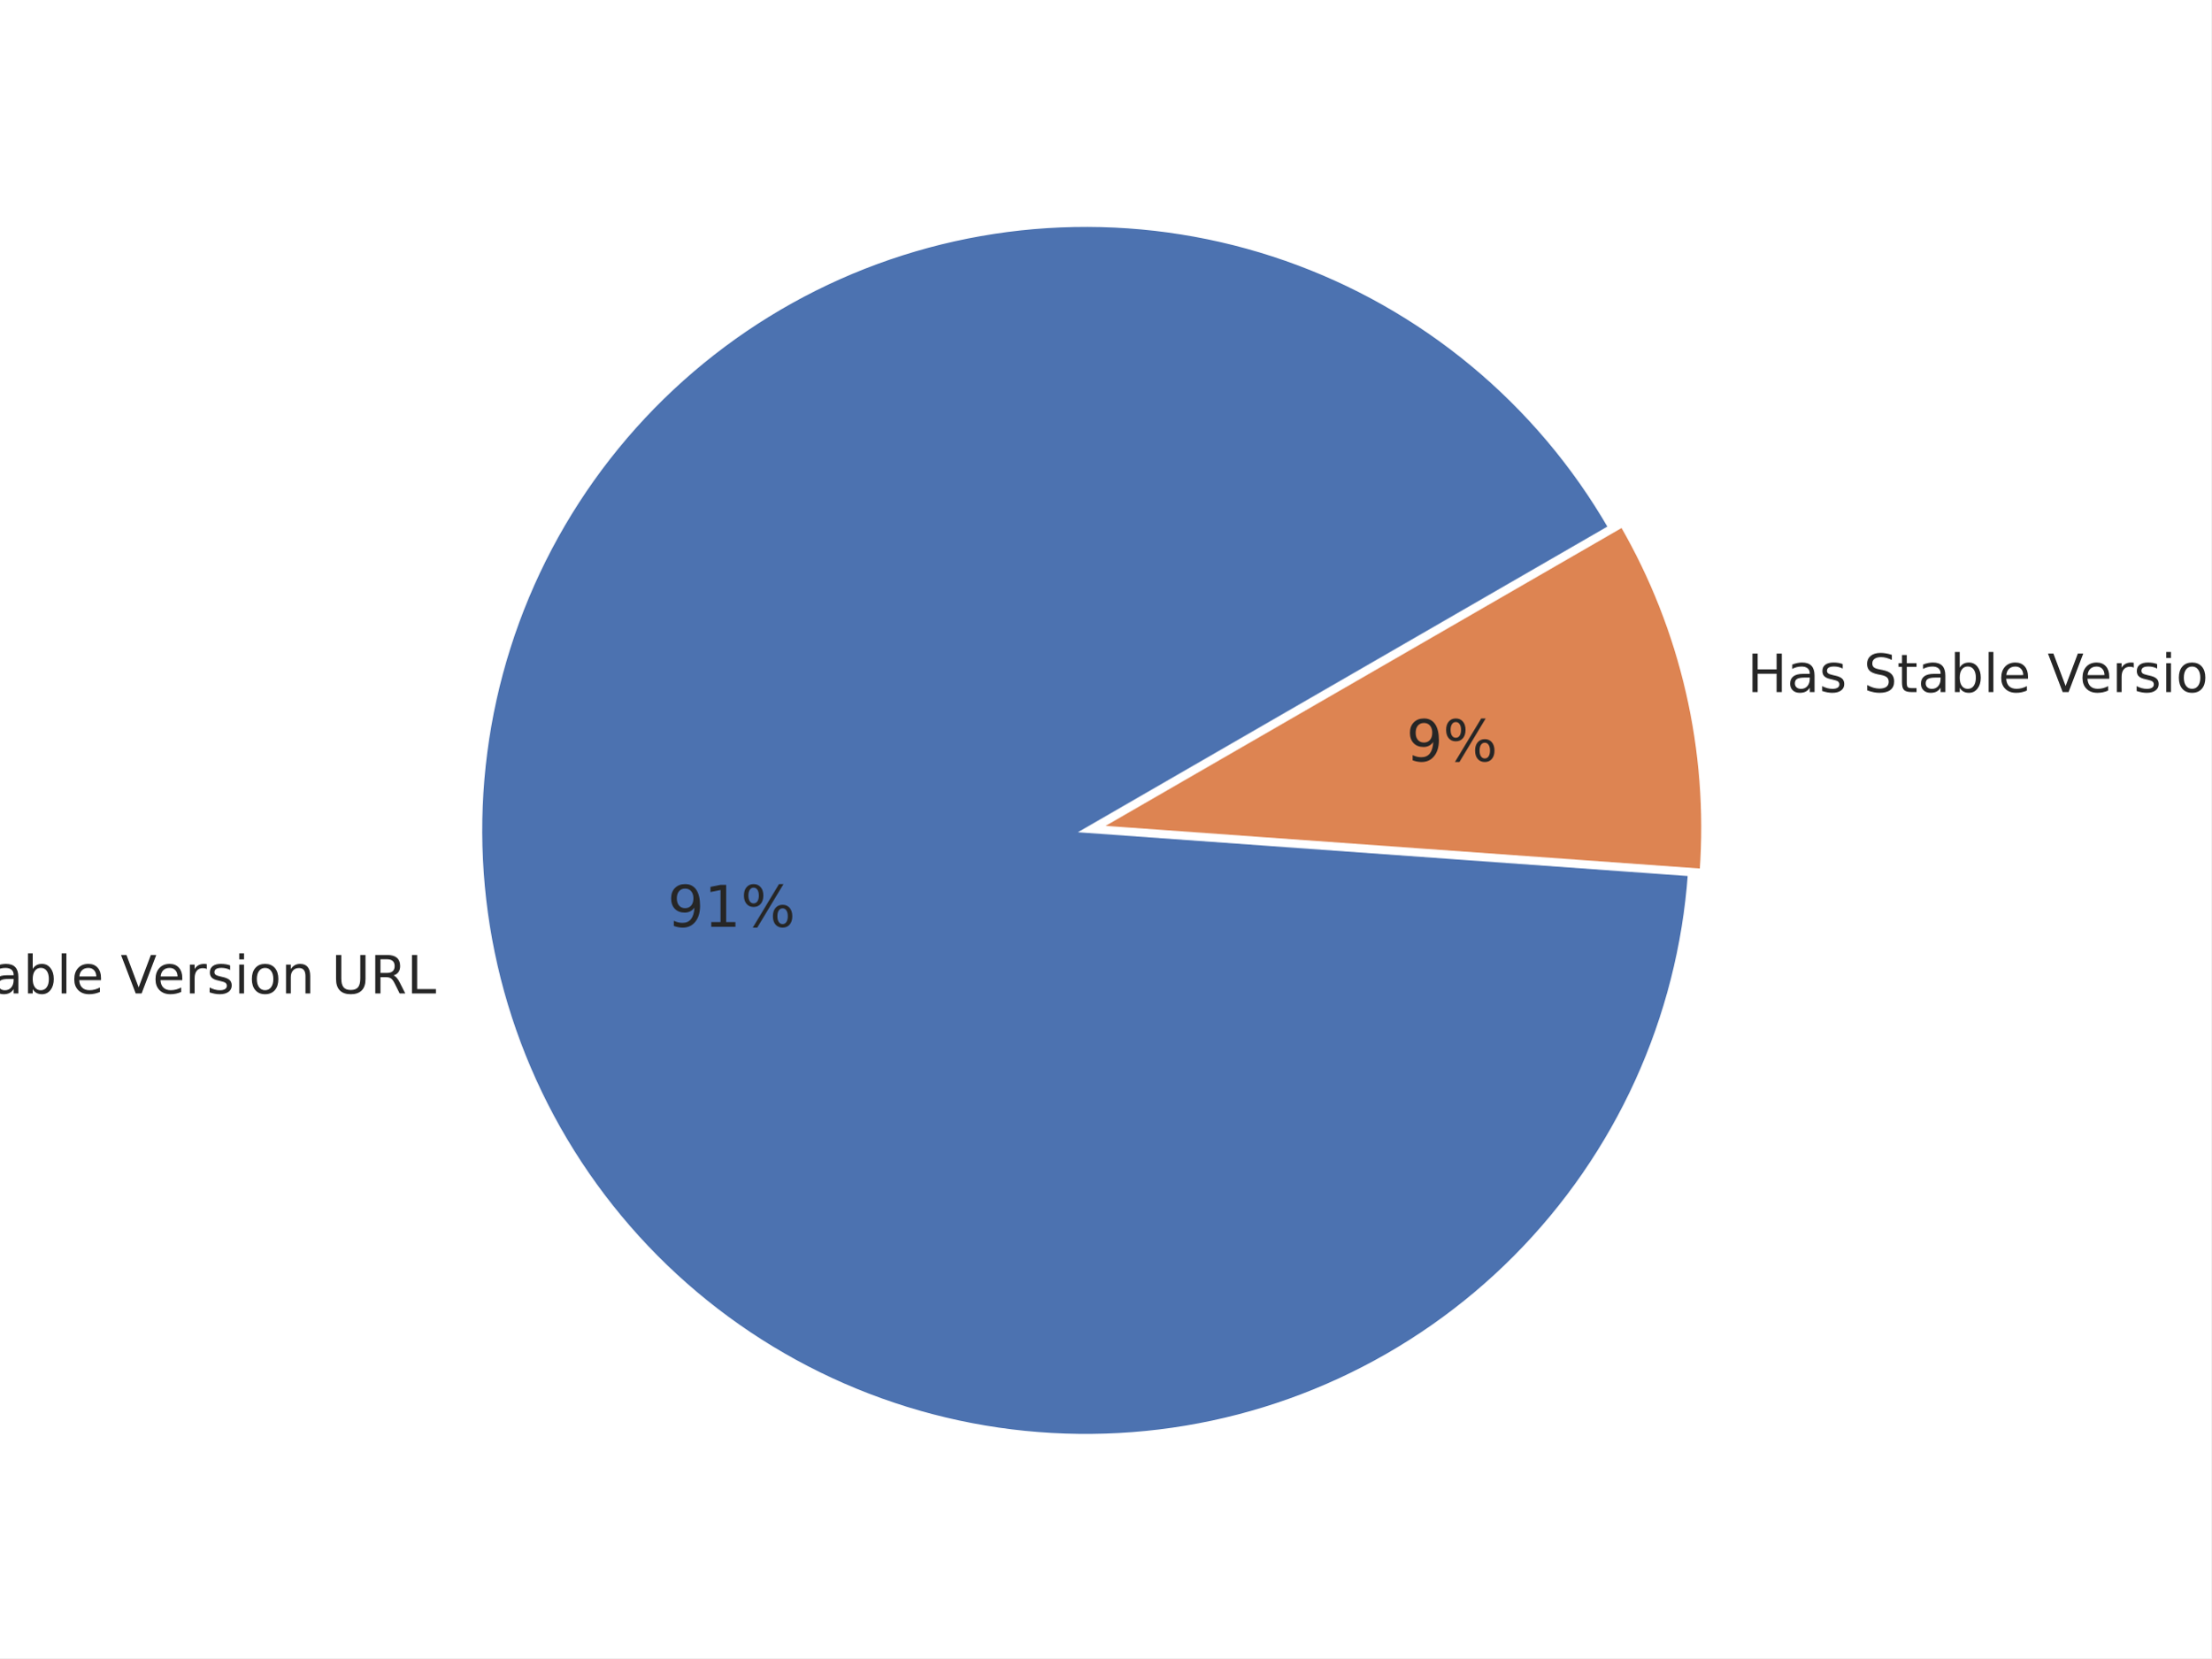
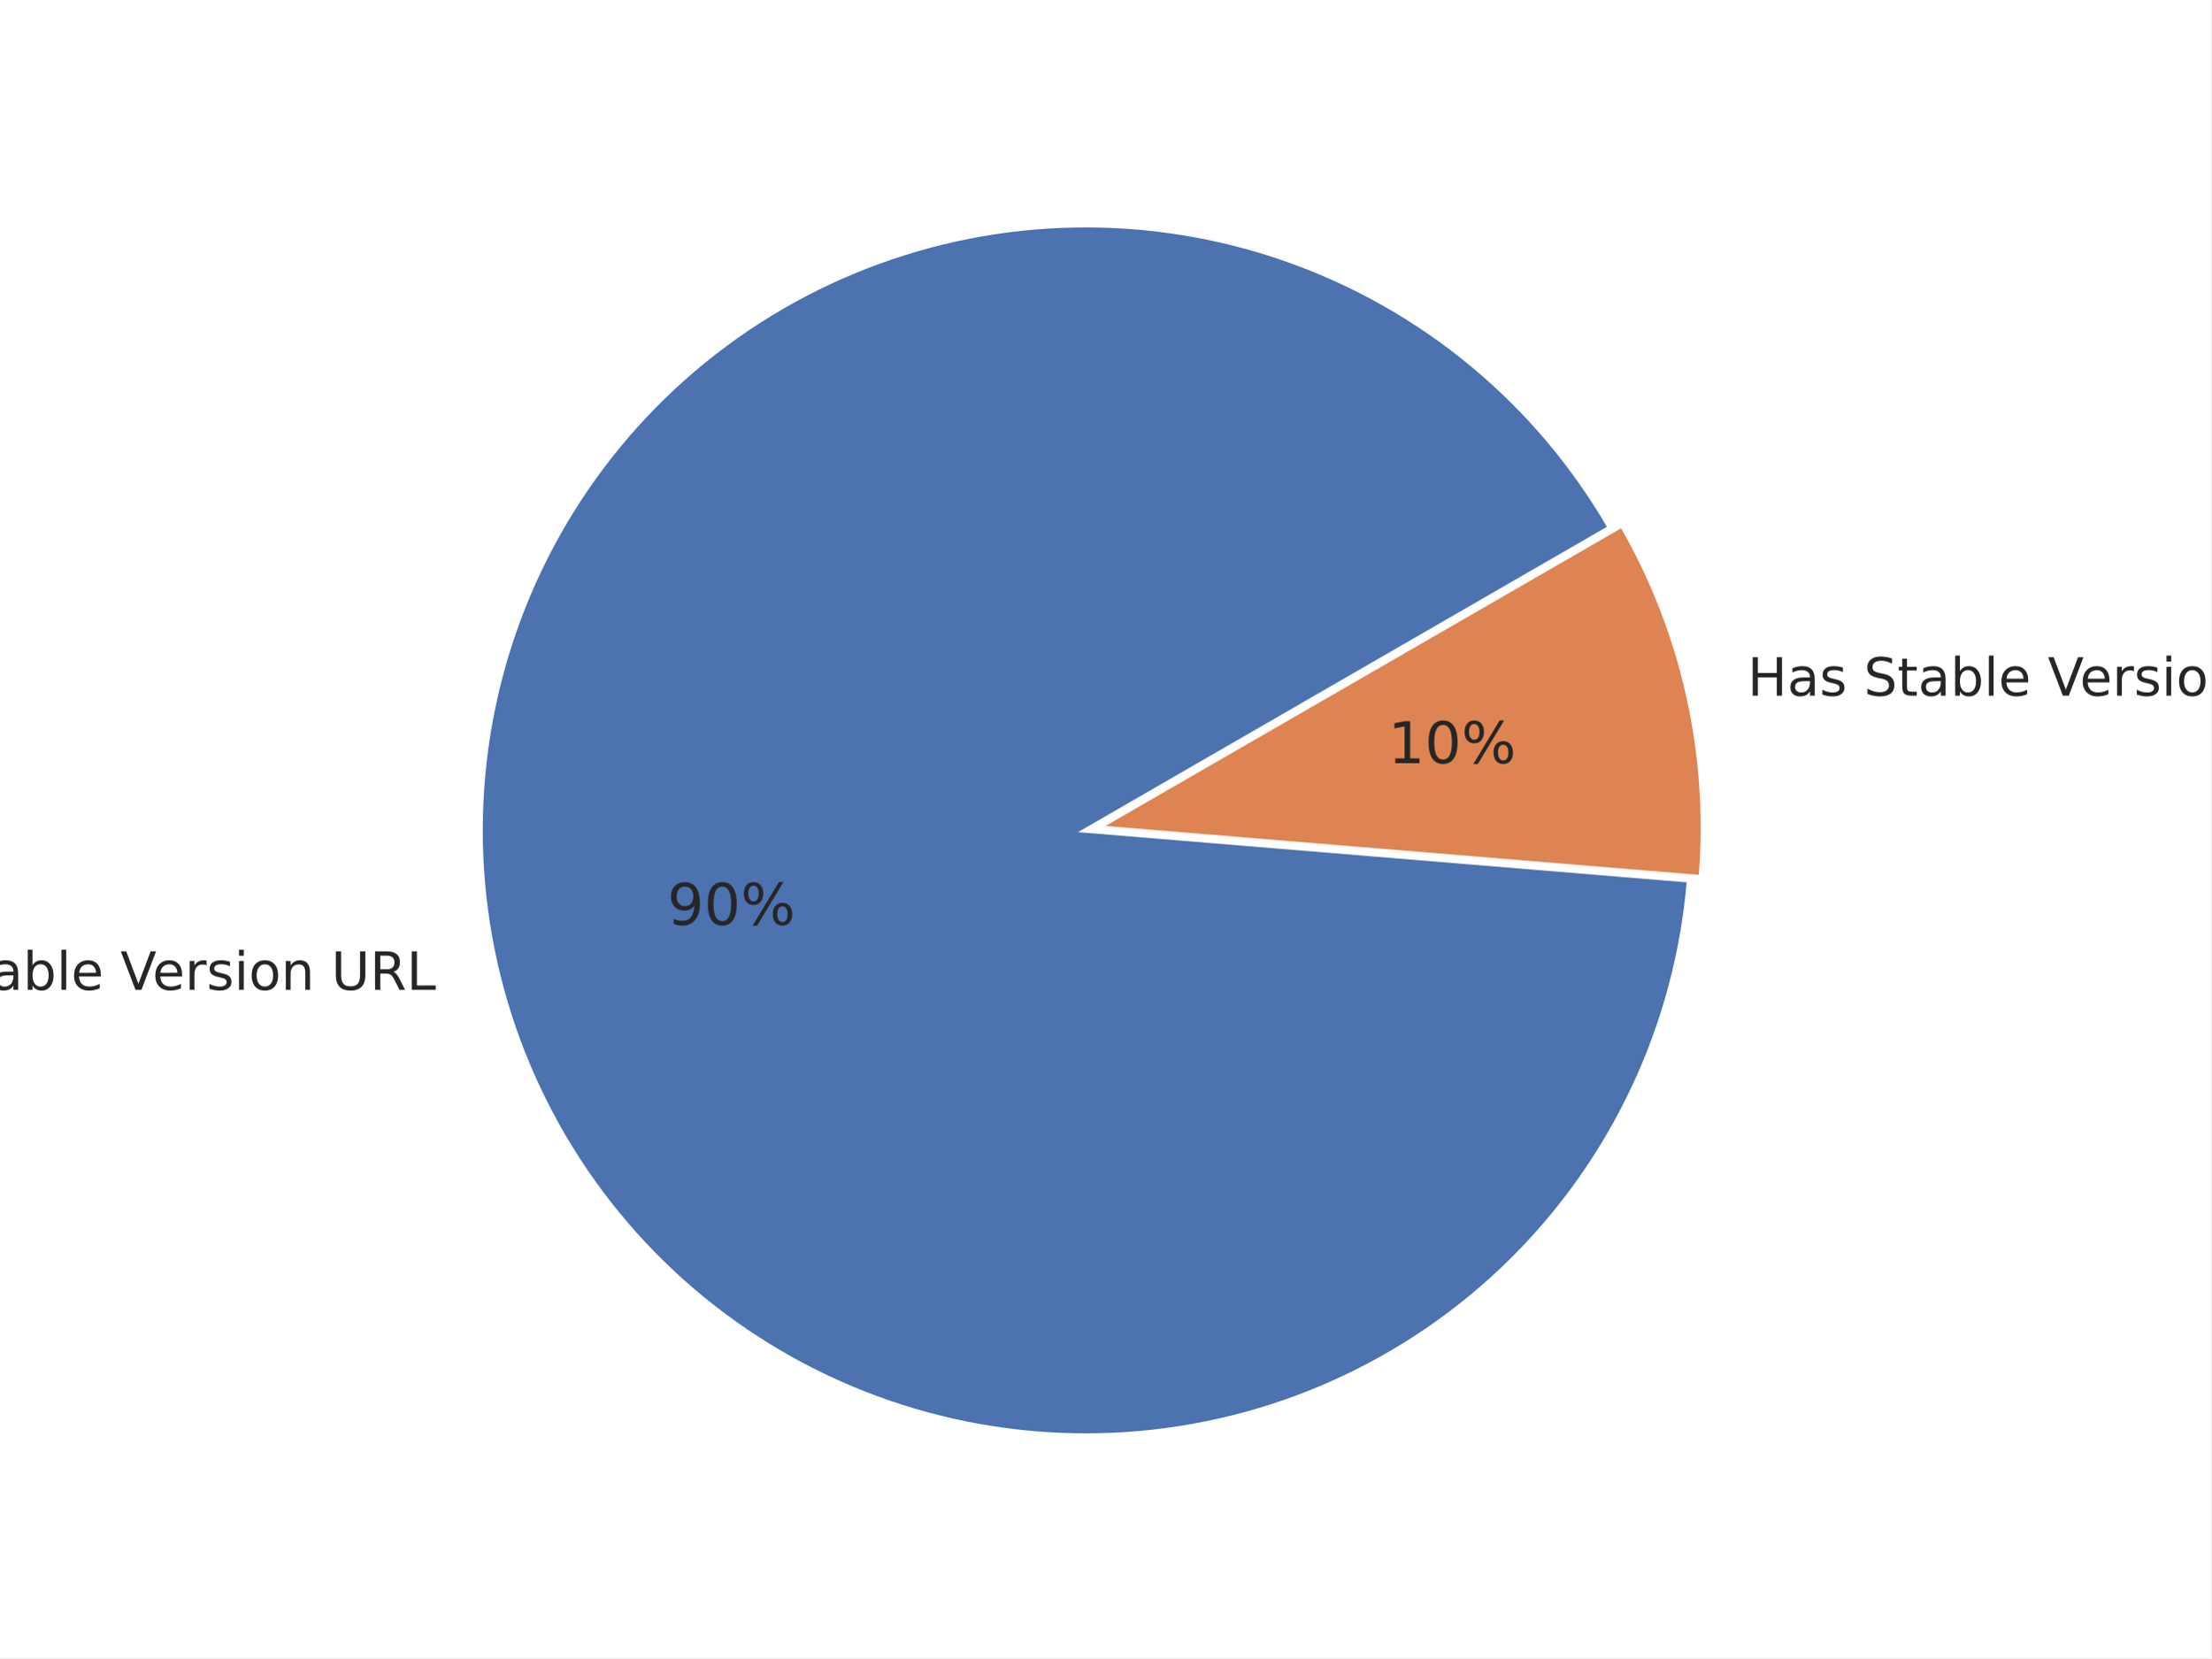
<svg xmlns="http://www.w3.org/2000/svg" xmlns:xlink="http://www.w3.org/1999/xlink" width="460.8pt" height="345.6pt" viewBox="0 0 460.8 345.6" version="1.1">
  <defs>
    <style type="text/css">*{stroke-linejoin: round; stroke-linecap: butt}</style>
  </defs>
  <g id="figure_1">
    <g id="patch_1">
      <path d="M 0 345.6  L 460.8 345.6  L 460.8 0  L 0 0  z " style="fill: #ffffff" />
    </g>
    <g id="axes_1">
      <g id="matplotlib.axis_1" />
      <g id="matplotlib.axis_2" />
      <g id="patch_2">
-         <path d="M 335.661 109.937  C 328.159 96.942 318.401 85.388 306.844 75.818  C 295.288 66.247 282.119 58.812 267.954 53.862  C 253.789 48.911 238.855 46.525 223.853 46.814  C 208.851 47.104 194.02 50.064 180.057 55.557  C 166.094 61.05 153.221 68.988 142.042 78.997  C 130.864 89.006 121.558 100.928 114.563 114.203  C 107.567 127.477 102.993 141.892 101.055 156.771  C 99.117 171.65 99.846 186.756 103.208 201.379  C 106.57 216.003 112.511 229.911 120.752 242.449  C 128.994 254.988 139.404 265.958 151.495 274.845  C 163.585 283.731 177.163 290.392 191.59 294.515  C 206.017 298.637 221.064 300.156 236.024 298.999  C 250.985 297.843 265.62 294.029 279.242 287.738  C 292.864 281.447 305.256 272.778 315.837 262.139  C 326.418 251.499 335.018 239.059 341.234 225.403  C 347.45 211.746 351.183 197.09 352.257 182.124  L 226.289 173.083  z " style="fill: #4c72b0; stroke: #ffffff; stroke-linejoin: miter" />
+         <path d="M 335.565 109.986  C 328.083 97.027 318.355 85.502 306.838 75.95  C 295.32 66.398 282.194 58.97 268.075 54.015  C 253.956 49.06 239.067 46.655 224.106 46.914  C 209.145 47.173 194.349 50.091 180.409 55.532  C 166.47 60.972 153.609 68.849 142.429 78.794  C 131.248 88.739 121.925 100.593 114.896 113.803  C 107.867 127.013 103.244 141.368 101.242 156.197  C 99.24 171.026 99.892 186.093 103.167 200.694  C 106.442 215.294 112.289 229.197 120.432 241.75  C 128.576 254.303 138.888 265.308 150.886 274.25  C 162.884 283.191 176.377 289.928 190.734 294.144  C 205.091 298.361 220.085 299.99 235.012 298.955  C 249.94 297.921 264.565 294.239 278.203 288.083  C 291.842 281.926 304.277 273.393 314.926 262.882  C 325.576 252.37 334.272 240.048 340.606 226.492  C 346.94 212.935 350.813 198.359 352.043 183.447  L 226.289 173.076  z " style="fill: #4c72b0; stroke: #ffffff; stroke-linejoin: miter" />
      </g>
      <g id="patch_3">
-         <path d="M 354.719 181.558  C 355.618 169.038 354.645 156.454 351.832 144.221  C 349.02 131.987 344.399 120.242 338.123 109.371  L 228.751 172.517  z " style="fill: #dd8452; stroke: #ffffff; stroke-linejoin: miter" />
+         <path d="M 354.505 182.894  C 355.554 170.171 354.667 157.363 351.873 144.906  C 349.078 132.45 344.41 120.489 338.027 109.433  L 228.751 172.524  z " style="fill: #dd8452; stroke: #ffffff; stroke-linejoin: miter" />
      </g>
      <g id="text_1">
-         <g style="fill: #262626" transform="translate(-31.66434 207.067) scale(0.11 -0.11)">
+         <g style="fill: #262626" transform="translate(-31.70884 206.3134) scale(0.11 -0.11)">
          <defs>
            <path id="DejaVuSans-31" d="M 628 4666  L 1478 4666  L 3547 763  L 3547 4666  L 4159 4666  L 4159 0  L 3309 0  L 1241 3903  L 1241 0  L 628 0  L 628 4666  z " transform="scale(0.015625)" />
            <path id="DejaVuSans-52" d="M 1959 3097  Q 1497 3097 1228 2736  Q 959 2375 959 1747  Q 959 1119 1226 758  Q 1494 397 1959 397  Q 2419 397 2687 759  Q 2956 1122 2956 1747  Q 2956 2369 2687 2733  Q 2419 3097 1959 3097  z M 1959 3584  Q 2709 3584 3137 3096  Q 3566 2609 3566 1747  Q 3566 888 3137 398  Q 2709 -91 1959 -91  Q 1206 -91 779 398  Q 353 888 353 1747  Q 353 2609 779 3096  Q 1206 3584 1959 3584  z " transform="scale(0.015625)" />
            <path id="DejaVuSans-3" transform="scale(0.015625)" />
            <path id="DejaVuSans-36" d="M 3425 4513  L 3425 3897  Q 3066 4069 2747 4153  Q 2428 4238 2131 4238  Q 1616 4238 1336 4038  Q 1056 3838 1056 3469  Q 1056 3159 1242 3001  Q 1428 2844 1947 2747  L 2328 2669  Q 3034 2534 3370 2195  Q 3706 1856 3706 1288  Q 3706 609 3251 259  Q 2797 -91 1919 -91  Q 1588 -91 1214 -16  Q 841 59 441 206  L 441 856  Q 825 641 1194 531  Q 1563 422 1919 422  Q 2459 422 2753 634  Q 3047 847 3047 1241  Q 3047 1584 2836 1778  Q 2625 1972 2144 2069  L 1759 2144  Q 1053 2284 737 2584  Q 422 2884 422 3419  Q 422 4038 858 4394  Q 1294 4750 2059 4750  Q 2388 4750 2728 4690  Q 3069 4631 3425 4513  z " transform="scale(0.015625)" />
            <path id="DejaVuSans-57" d="M 1172 4494  L 1172 3500  L 2356 3500  L 2356 3053  L 1172 3053  L 1172 1153  Q 1172 725 1289 603  Q 1406 481 1766 481  L 2356 481  L 2356 0  L 1766 0  Q 1100 0 847 248  Q 594 497 594 1153  L 594 3053  L 172 3053  L 172 3500  L 594 3500  L 594 4494  L 1172 4494  z " transform="scale(0.015625)" />
            <path id="DejaVuSans-44" d="M 2194 1759  Q 1497 1759 1228 1600  Q 959 1441 959 1056  Q 959 750 1161 570  Q 1363 391 1709 391  Q 2188 391 2477 730  Q 2766 1069 2766 1631  L 2766 1759  L 2194 1759  z M 3341 1997  L 3341 0  L 2766 0  L 2766 531  Q 2569 213 2275 61  Q 1981 -91 1556 -91  Q 1019 -91 701 211  Q 384 513 384 1019  Q 384 1609 779 1909  Q 1175 2209 1959 2209  L 2766 2209  L 2766 2266  Q 2766 2663 2505 2880  Q 2244 3097 1772 3097  Q 1472 3097 1187 3025  Q 903 2953 641 2809  L 641 3341  Q 956 3463 1253 3523  Q 1550 3584 1831 3584  Q 2591 3584 2966 3190  Q 3341 2797 3341 1997  z " transform="scale(0.015625)" />
            <path id="DejaVuSans-45" d="M 3116 1747  Q 3116 2381 2855 2742  Q 2594 3103 2138 3103  Q 1681 3103 1420 2742  Q 1159 2381 1159 1747  Q 1159 1113 1420 752  Q 1681 391 2138 391  Q 2594 391 2855 752  Q 3116 1113 3116 1747  z M 1159 2969  Q 1341 3281 1617 3432  Q 1894 3584 2278 3584  Q 2916 3584 3314 3078  Q 3713 2572 3713 1747  Q 3713 922 3314 415  Q 2916 -91 2278 -91  Q 1894 -91 1617 61  Q 1341 213 1159 525  L 1159 0  L 581 0  L 581 4863  L 1159 4863  L 1159 2969  z " transform="scale(0.015625)" />
            <path id="DejaVuSans-4f" d="M 603 4863  L 1178 4863  L 1178 0  L 603 0  L 603 4863  z " transform="scale(0.015625)" />
            <path id="DejaVuSans-48" d="M 3597 1894  L 3597 1613  L 953 1613  Q 991 1019 1311 708  Q 1631 397 2203 397  Q 2534 397 2845 478  Q 3156 559 3463 722  L 3463 178  Q 3153 47 2828 -22  Q 2503 -91 2169 -91  Q 1331 -91 842 396  Q 353 884 353 1716  Q 353 2575 817 3079  Q 1281 3584 2069 3584  Q 2775 3584 3186 3129  Q 3597 2675 3597 1894  z M 3022 2063  Q 3016 2534 2758 2815  Q 2500 3097 2075 3097  Q 1594 3097 1305 2825  Q 1016 2553 972 2059  L 3022 2063  z " transform="scale(0.015625)" />
            <path id="DejaVuSans-39" d="M 1831 0  L 50 4666  L 709 4666  L 2188 738  L 3669 4666  L 4325 4666  L 2547 0  L 1831 0  z " transform="scale(0.015625)" />
            <path id="DejaVuSans-55" d="M 2631 2963  Q 2534 3019 2420 3045  Q 2306 3072 2169 3072  Q 1681 3072 1420 2755  Q 1159 2438 1159 1844  L 1159 0  L 581 0  L 581 3500  L 1159 3500  L 1159 2956  Q 1341 3275 1631 3429  Q 1922 3584 2338 3584  Q 2397 3584 2469 3576  Q 2541 3569 2628 3553  L 2631 2963  z " transform="scale(0.015625)" />
            <path id="DejaVuSans-56" d="M 2834 3397  L 2834 2853  Q 2591 2978 2328 3040  Q 2066 3103 1784 3103  Q 1356 3103 1142 2972  Q 928 2841 928 2578  Q 928 2378 1081 2264  Q 1234 2150 1697 2047  L 1894 2003  Q 2506 1872 2764 1633  Q 3022 1394 3022 966  Q 3022 478 2636 193  Q 2250 -91 1575 -91  Q 1294 -91 989 -36  Q 684 19 347 128  L 347 722  Q 666 556 975 473  Q 1284 391 1588 391  Q 1994 391 2212 530  Q 2431 669 2431 922  Q 2431 1156 2273 1281  Q 2116 1406 1581 1522  L 1381 1569  Q 847 1681 609 1914  Q 372 2147 372 2553  Q 372 3047 722 3315  Q 1072 3584 1716 3584  Q 2034 3584 2315 3537  Q 2597 3491 2834 3397  z " transform="scale(0.015625)" />
            <path id="DejaVuSans-4c" d="M 603 3500  L 1178 3500  L 1178 0  L 603 0  L 603 3500  z M 603 4863  L 1178 4863  L 1178 4134  L 603 4134  L 603 4863  z " transform="scale(0.015625)" />
            <path id="DejaVuSans-51" d="M 3513 2113  L 3513 0  L 2938 0  L 2938 2094  Q 2938 2591 2744 2837  Q 2550 3084 2163 3084  Q 1697 3084 1428 2787  Q 1159 2491 1159 1978  L 1159 0  L 581 0  L 581 3500  L 1159 3500  L 1159 2956  Q 1366 3272 1645 3428  Q 1925 3584 2291 3584  Q 2894 3584 3203 3211  Q 3513 2838 3513 2113  z " transform="scale(0.015625)" />
            <path id="DejaVuSans-38" d="M 556 4666  L 1191 4666  L 1191 1831  Q 1191 1081 1462 751  Q 1734 422 2344 422  Q 2950 422 3222 751  Q 3494 1081 3494 1831  L 3494 4666  L 4128 4666  L 4128 1753  Q 4128 841 3676 375  Q 3225 -91 2344 -91  Q 1459 -91 1007 375  Q 556 841 556 1753  L 556 4666  z " transform="scale(0.015625)" />
            <path id="DejaVuSans-35" d="M 2841 2188  Q 3044 2119 3236 1894  Q 3428 1669 3622 1275  L 4263 0  L 3584 0  L 2988 1197  Q 2756 1666 2539 1819  Q 2322 1972 1947 1972  L 1259 1972  L 1259 0  L 628 0  L 628 4666  L 2053 4666  Q 2853 4666 3247 4331  Q 3641 3997 3641 3322  Q 3641 2881 3436 2590  Q 3231 2300 2841 2188  z M 1259 4147  L 1259 2491  L 2053 2491  Q 2509 2491 2742 2702  Q 2975 2913 2975 3322  Q 2975 3731 2742 3939  Q 2509 4147 2053 4147  L 1259 4147  z " transform="scale(0.015625)" />
            <path id="DejaVuSans-2f" d="M 628 4666  L 1259 4666  L 1259 531  L 3531 531  L 3531 0  L 628 0  L 628 4666  z " transform="scale(0.015625)" />
          </defs>
          <use xlink:href="#DejaVuSans-31" />
          <use xlink:href="#DejaVuSans-52" transform="translate(74.8125 0)" />
          <use xlink:href="#DejaVuSans-3" transform="translate(136 0)" />
          <use xlink:href="#DejaVuSans-36" transform="translate(167.7812 0)" />
          <use xlink:href="#DejaVuSans-57" transform="translate(231.2656 0)" />
          <use xlink:href="#DejaVuSans-44" transform="translate(270.4688 0)" />
          <use xlink:href="#DejaVuSans-45" transform="translate(331.75 0)" />
          <use xlink:href="#DejaVuSans-4f" transform="translate(395.2344 0)" />
          <use xlink:href="#DejaVuSans-48" transform="translate(423.0156 0)" />
          <use xlink:href="#DejaVuSans-3" transform="translate(484.5469 0)" />
          <use xlink:href="#DejaVuSans-39" transform="translate(516.3281 0)" />
          <use xlink:href="#DejaVuSans-48" transform="translate(576.9688 0)" />
          <use xlink:href="#DejaVuSans-55" transform="translate(638.5 0)" />
          <use xlink:href="#DejaVuSans-56" transform="translate(679.6094 0)" />
          <use xlink:href="#DejaVuSans-4c" transform="translate(731.7031 0)" />
          <use xlink:href="#DejaVuSans-52" transform="translate(759.4844 0)" />
          <use xlink:href="#DejaVuSans-51" transform="translate(820.6719 0)" />
          <use xlink:href="#DejaVuSans-3" transform="translate(884.0469 0)" />
          <use xlink:href="#DejaVuSans-38" transform="translate(915.8281 0)" />
          <use xlink:href="#DejaVuSans-35" transform="translate(989.0156 0)" />
          <use xlink:href="#DejaVuSans-2f" transform="translate(1058.5 0)" />
        </g>
      </g>
      <g id="text_2">
-         <g style="fill: #262626" transform="translate(364.1403 144.2487) scale(0.11 -0.11)">
+         <g style="fill: #262626" transform="translate(364.1848 145.0023) scale(0.11 -0.11)">
          <defs>
            <path id="DejaVuSans-2b" d="M 628 4666  L 1259 4666  L 1259 2753  L 3553 2753  L 3553 4666  L 4184 4666  L 4184 0  L 3553 0  L 3553 2222  L 1259 2222  L 1259 0  L 628 0  L 628 4666  z " transform="scale(0.015625)" />
          </defs>
          <use xlink:href="#DejaVuSans-2b" />
          <use xlink:href="#DejaVuSans-44" transform="translate(75.20312 0)" />
          <use xlink:href="#DejaVuSans-56" transform="translate(136.4844 0)" />
          <use xlink:href="#DejaVuSans-3" transform="translate(188.5781 0)" />
          <use xlink:href="#DejaVuSans-36" transform="translate(220.3594 0)" />
          <use xlink:href="#DejaVuSans-57" transform="translate(283.8438 0)" />
          <use xlink:href="#DejaVuSans-44" transform="translate(323.0469 0)" />
          <use xlink:href="#DejaVuSans-45" transform="translate(384.3281 0)" />
          <use xlink:href="#DejaVuSans-4f" transform="translate(447.8125 0)" />
          <use xlink:href="#DejaVuSans-48" transform="translate(475.5938 0)" />
          <use xlink:href="#DejaVuSans-3" transform="translate(537.125 0)" />
          <use xlink:href="#DejaVuSans-39" transform="translate(568.9062 0)" />
          <use xlink:href="#DejaVuSans-48" transform="translate(629.5469 0)" />
          <use xlink:href="#DejaVuSans-55" transform="translate(691.0781 0)" />
          <use xlink:href="#DejaVuSans-56" transform="translate(732.1875 0)" />
          <use xlink:href="#DejaVuSans-4c" transform="translate(784.2812 0)" />
          <use xlink:href="#DejaVuSans-52" transform="translate(812.0625 0)" />
          <use xlink:href="#DejaVuSans-51" transform="translate(873.25 0)" />
          <use xlink:href="#DejaVuSans-3" transform="translate(936.625 0)" />
          <use xlink:href="#DejaVuSans-38" transform="translate(968.4062 0)" />
          <use xlink:href="#DejaVuSans-35" transform="translate(1041.594 0)" />
          <use xlink:href="#DejaVuSans-2f" transform="translate(1111.078 0)" />
        </g>
      </g>
      <g id="text_3">
-         <g style="fill: #262626" transform="translate(139.1045 193.1781) scale(0.12 -0.12)">
+         <g style="fill: #262626" transform="translate(139.08 192.7639) scale(0.12 -0.12)">
          <defs>
            <path id="DejaVuSans-1c" d="M 703 97  L 703 672  Q 941 559 1184 500  Q 1428 441 1663 441  Q 2288 441 2617 861  Q 2947 1281 2994 2138  Q 2813 1869 2534 1725  Q 2256 1581 1919 1581  Q 1219 1581 811 2004  Q 403 2428 403 3163  Q 403 3881 828 4315  Q 1253 4750 1959 4750  Q 2769 4750 3195 4129  Q 3622 3509 3622 2328  Q 3622 1225 3098 567  Q 2575 -91 1691 -91  Q 1453 -91 1209 -44  Q 966 3 703 97  z M 1959 2075  Q 2384 2075 2632 2365  Q 2881 2656 2881 3163  Q 2881 3666 2632 3958  Q 2384 4250 1959 4250  Q 1534 4250 1286 3958  Q 1038 3666 1038 3163  Q 1038 2656 1286 2365  Q 1534 2075 1959 2075  z " transform="scale(0.015625)" />
-             <path id="DejaVuSans-14" d="M 794 531  L 1825 531  L 1825 4091  L 703 3866  L 703 4441  L 1819 4666  L 2450 4666  L 2450 531  L 3481 531  L 3481 0  L 794 0  L 794 531  z " transform="scale(0.015625)" />
+             <path id="DejaVuSans-13" d="M 2034 4250  Q 1547 4250 1301 3770  Q 1056 3291 1056 2328  Q 1056 1369 1301 889  Q 1547 409 2034 409  Q 2525 409 2770 889  Q 3016 1369 3016 2328  Q 3016 3291 2770 3770  Q 2525 4250 2034 4250  z M 2034 4750  Q 2819 4750 3233 4129  Q 3647 3509 3647 2328  Q 3647 1150 3233 529  Q 2819 -91 2034 -91  Q 1250 -91 836 529  Q 422 1150 422 2328  Q 422 3509 836 4129  Q 1250 4750 2034 4750  z " transform="scale(0.015625)" />
            <path id="DejaVuSans-8" d="M 4653 2053  Q 4381 2053 4226 1822  Q 4072 1591 4072 1178  Q 4072 772 4226 539  Q 4381 306 4653 306  Q 4919 306 5073 539  Q 5228 772 5228 1178  Q 5228 1588 5073 1820  Q 4919 2053 4653 2053  z M 4653 2450  Q 5147 2450 5437 2106  Q 5728 1763 5728 1178  Q 5728 594 5436 251  Q 5144 -91 4653 -91  Q 4153 -91 3862 251  Q 3572 594 3572 1178  Q 3572 1766 3864 2108  Q 4156 2450 4653 2450  z M 1428 4353  Q 1159 4353 1004 4120  Q 850 3888 850 3481  Q 850 3069 1003 2837  Q 1156 2606 1428 2606  Q 1700 2606 1854 2837  Q 2009 3069 2009 3481  Q 2009 3884 1853 4118  Q 1697 4353 1428 4353  z M 4250 4750  L 4750 4750  L 1831 -91  L 1331 -91  L 4250 4750  z M 1428 4750  Q 1922 4750 2215 4408  Q 2509 4066 2509 3481  Q 2509 2891 2217 2550  Q 1925 2209 1428 2209  Q 931 2209 642 2551  Q 353 2894 353 3481  Q 353 4063 643 4406  Q 934 4750 1428 4750  z " transform="scale(0.015625)" />
          </defs>
          <use xlink:href="#DejaVuSans-1c" />
-           <use xlink:href="#DejaVuSans-14" transform="translate(63.625 0)" />
+           <use xlink:href="#DejaVuSans-13" transform="translate(63.625 0)" />
          <use xlink:href="#DejaVuSans-8" transform="translate(127.25 0)" />
        </g>
      </g>
      <g id="text_4">
-         <g style="fill: #262626" transform="translate(293.0812 158.6563) scale(0.12 -0.12)">
-           <use xlink:href="#DejaVuSans-1c" />
-           <use xlink:href="#DejaVuSans-8" transform="translate(63.625 0)" />
+         <g style="fill: #262626" transform="translate(289.2881 159.0704) scale(0.12 -0.12)">
+           <defs>
+             <path id="DejaVuSans-14" d="M 794 531  L 1825 531  L 1825 4091  L 703 3866  L 703 4441  L 1819 4666  L 2450 4666  L 2450 531  L 3481 531  L 3481 0  L 794 0  L 794 531  z " transform="scale(0.015625)" />
+           </defs>
+           <use xlink:href="#DejaVuSans-14" />
+           <use xlink:href="#DejaVuSans-13" transform="translate(63.625 0)" />
+           <use xlink:href="#DejaVuSans-8" transform="translate(127.25 0)" />
        </g>
      </g>
    </g>
  </g>
</svg>
